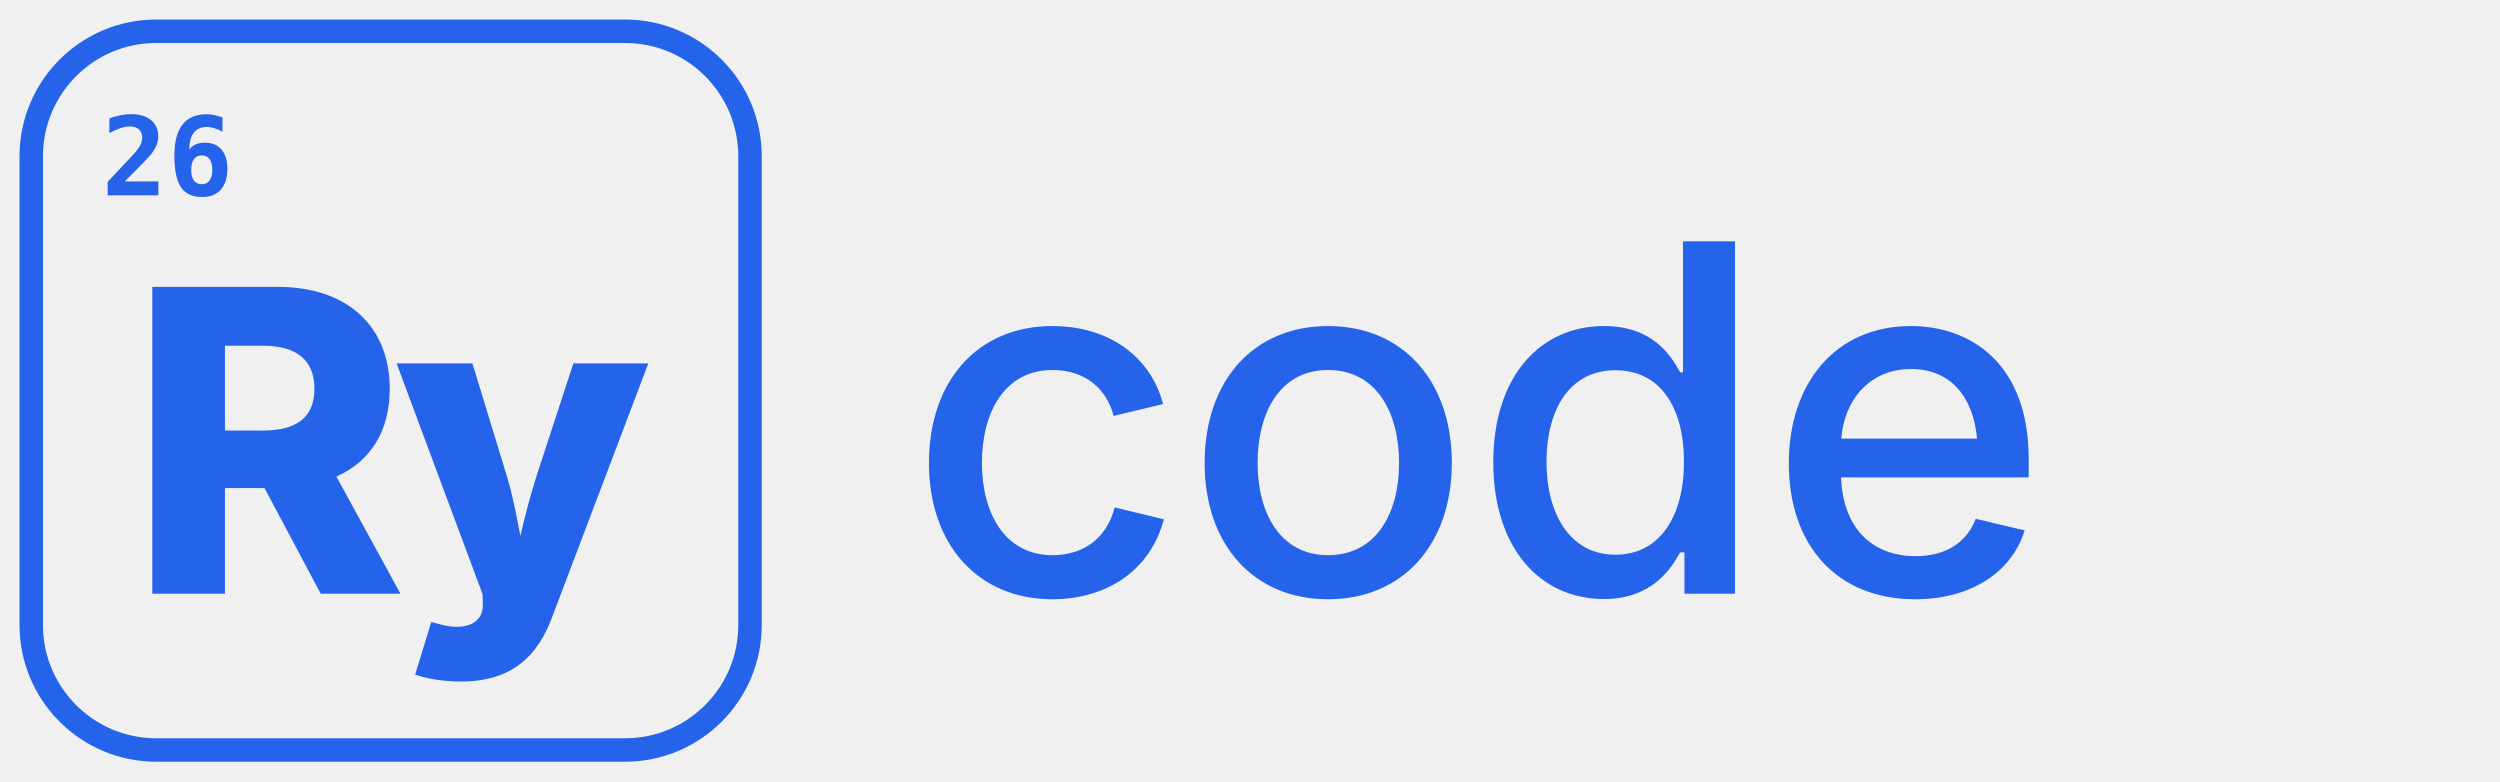
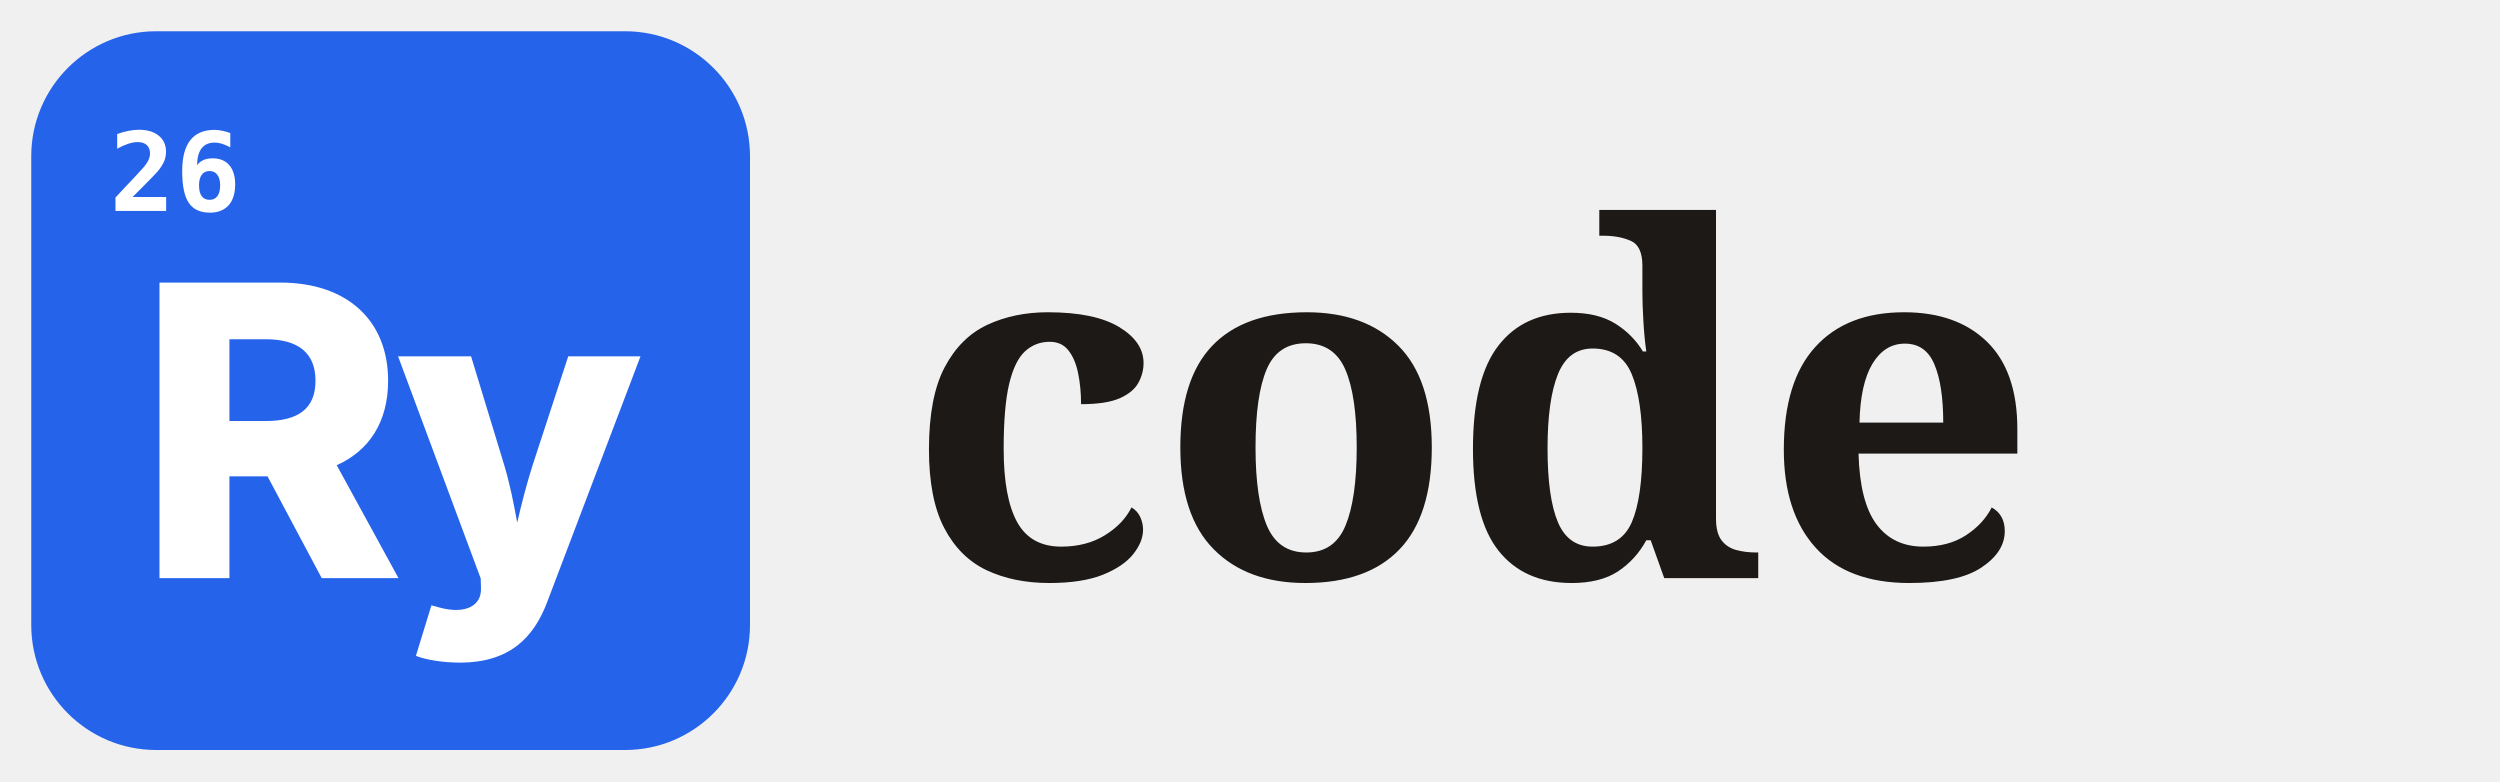
<svg xmlns="http://www.w3.org/2000/svg" viewBox="0 0 320 100" role="img" aria-label="Rycode">
-   <rect x="4" y="4" width="92" height="92" rx="16" ry="16" fill="none" stroke="#2563eb" stroke-width="3" />
-   <text x="13" y="25" font-family="ui-monospace, SFMono-Regular, Menlo, Monaco, 'Cascadia Mono', monospace" font-size="14" font-weight="600" fill="#2563eb">26</text>
-   <text x="50" y="76" text-anchor="middle" font-family="-apple-system, BlinkMacSystemFont, 'Segoe UI', sans-serif" font-size="54" font-weight="800" letter-spacing="-2" fill="#2563eb">Ry</text>
-   <text x="116" y="76" font-family="-apple-system, BlinkMacSystemFont, 'Segoe UI', sans-serif" font-size="62" font-weight="500" letter-spacing="-0.5" fill="#2563eb">code</text>
+   <rect x="4" y="4" width="92" height="92" rx="16" ry="16" fill="#2563eb" />
+   <text x="14" y="27" font-family="'Geist Mono', ui-monospace, SFMono-Regular, monospace" font-size="14" font-weight="700" fill="#FFFFFF">26</text>
+   <text x="50" y="74" text-anchor="middle" font-family="'Inter', -apple-system, BlinkMacSystemFont, sans-serif" font-size="52" font-weight="800" letter-spacing="-1.5" fill="#FFFFFF">Ry</text>
+   <text x="116" y="74" font-family="'Playfair Display', Georgia, serif" font-size="62" font-weight="700" letter-spacing="-0.5" fill="#1C1917">code</text>
</svg>
